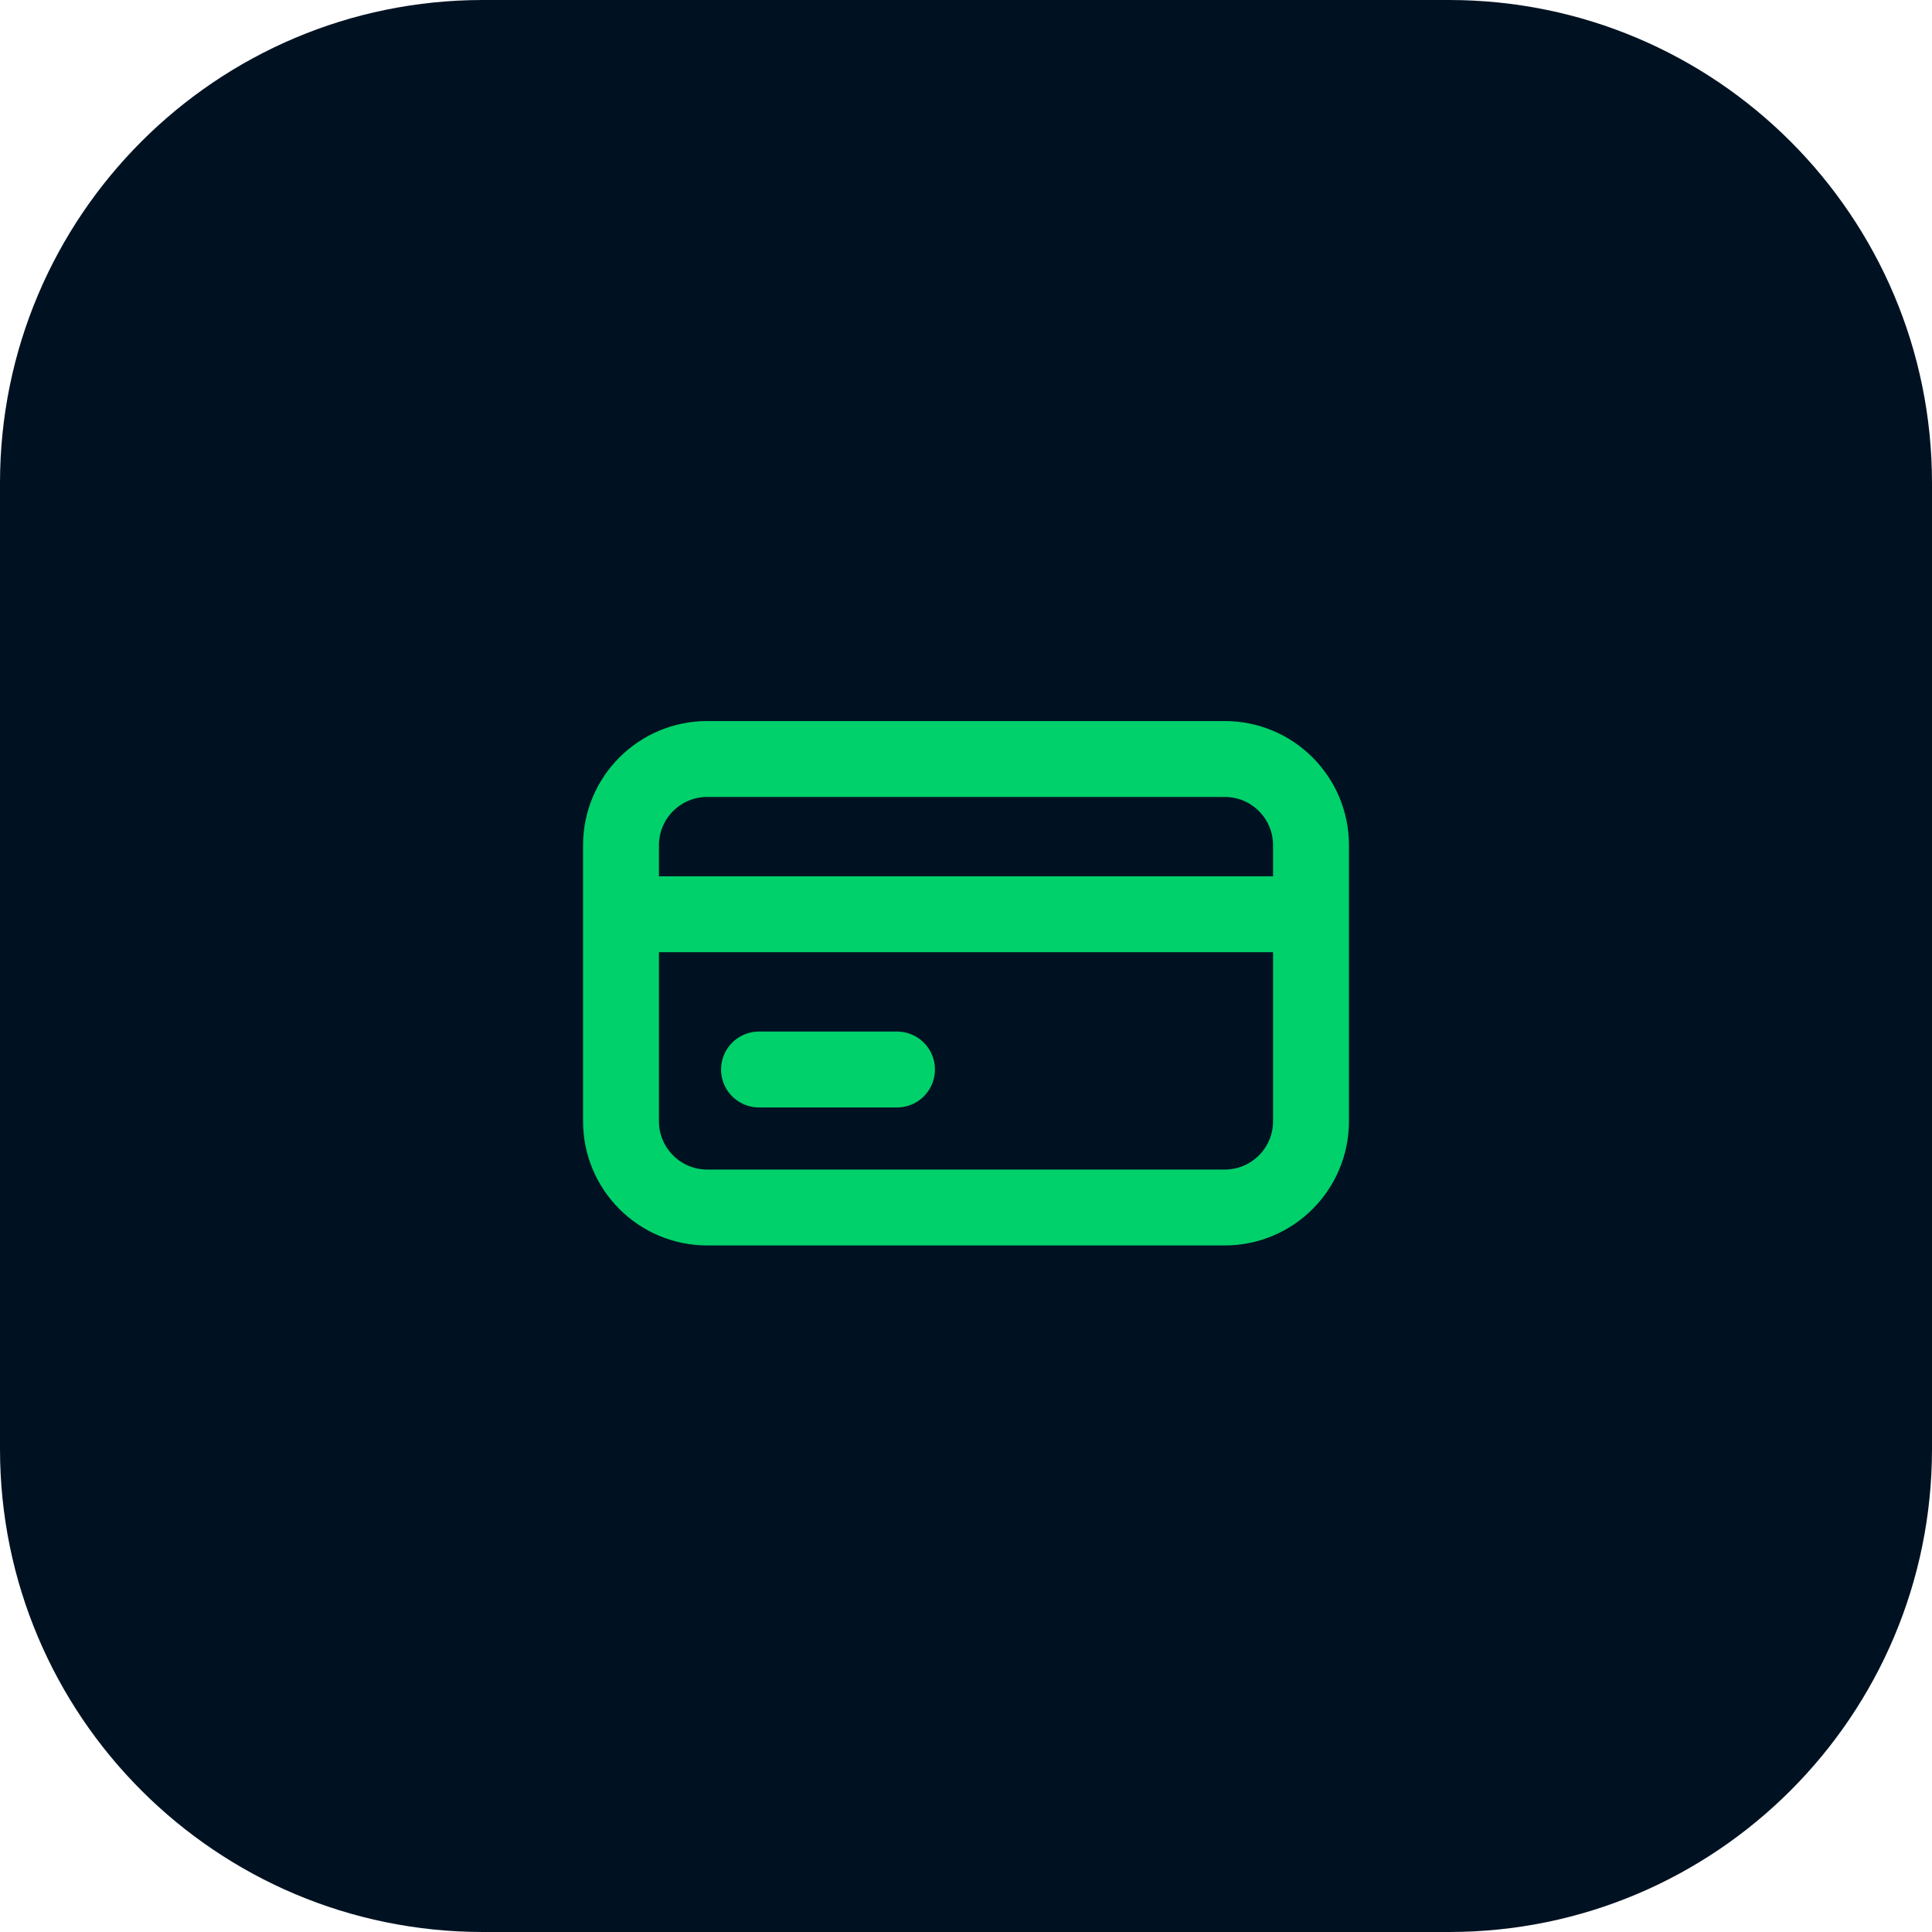
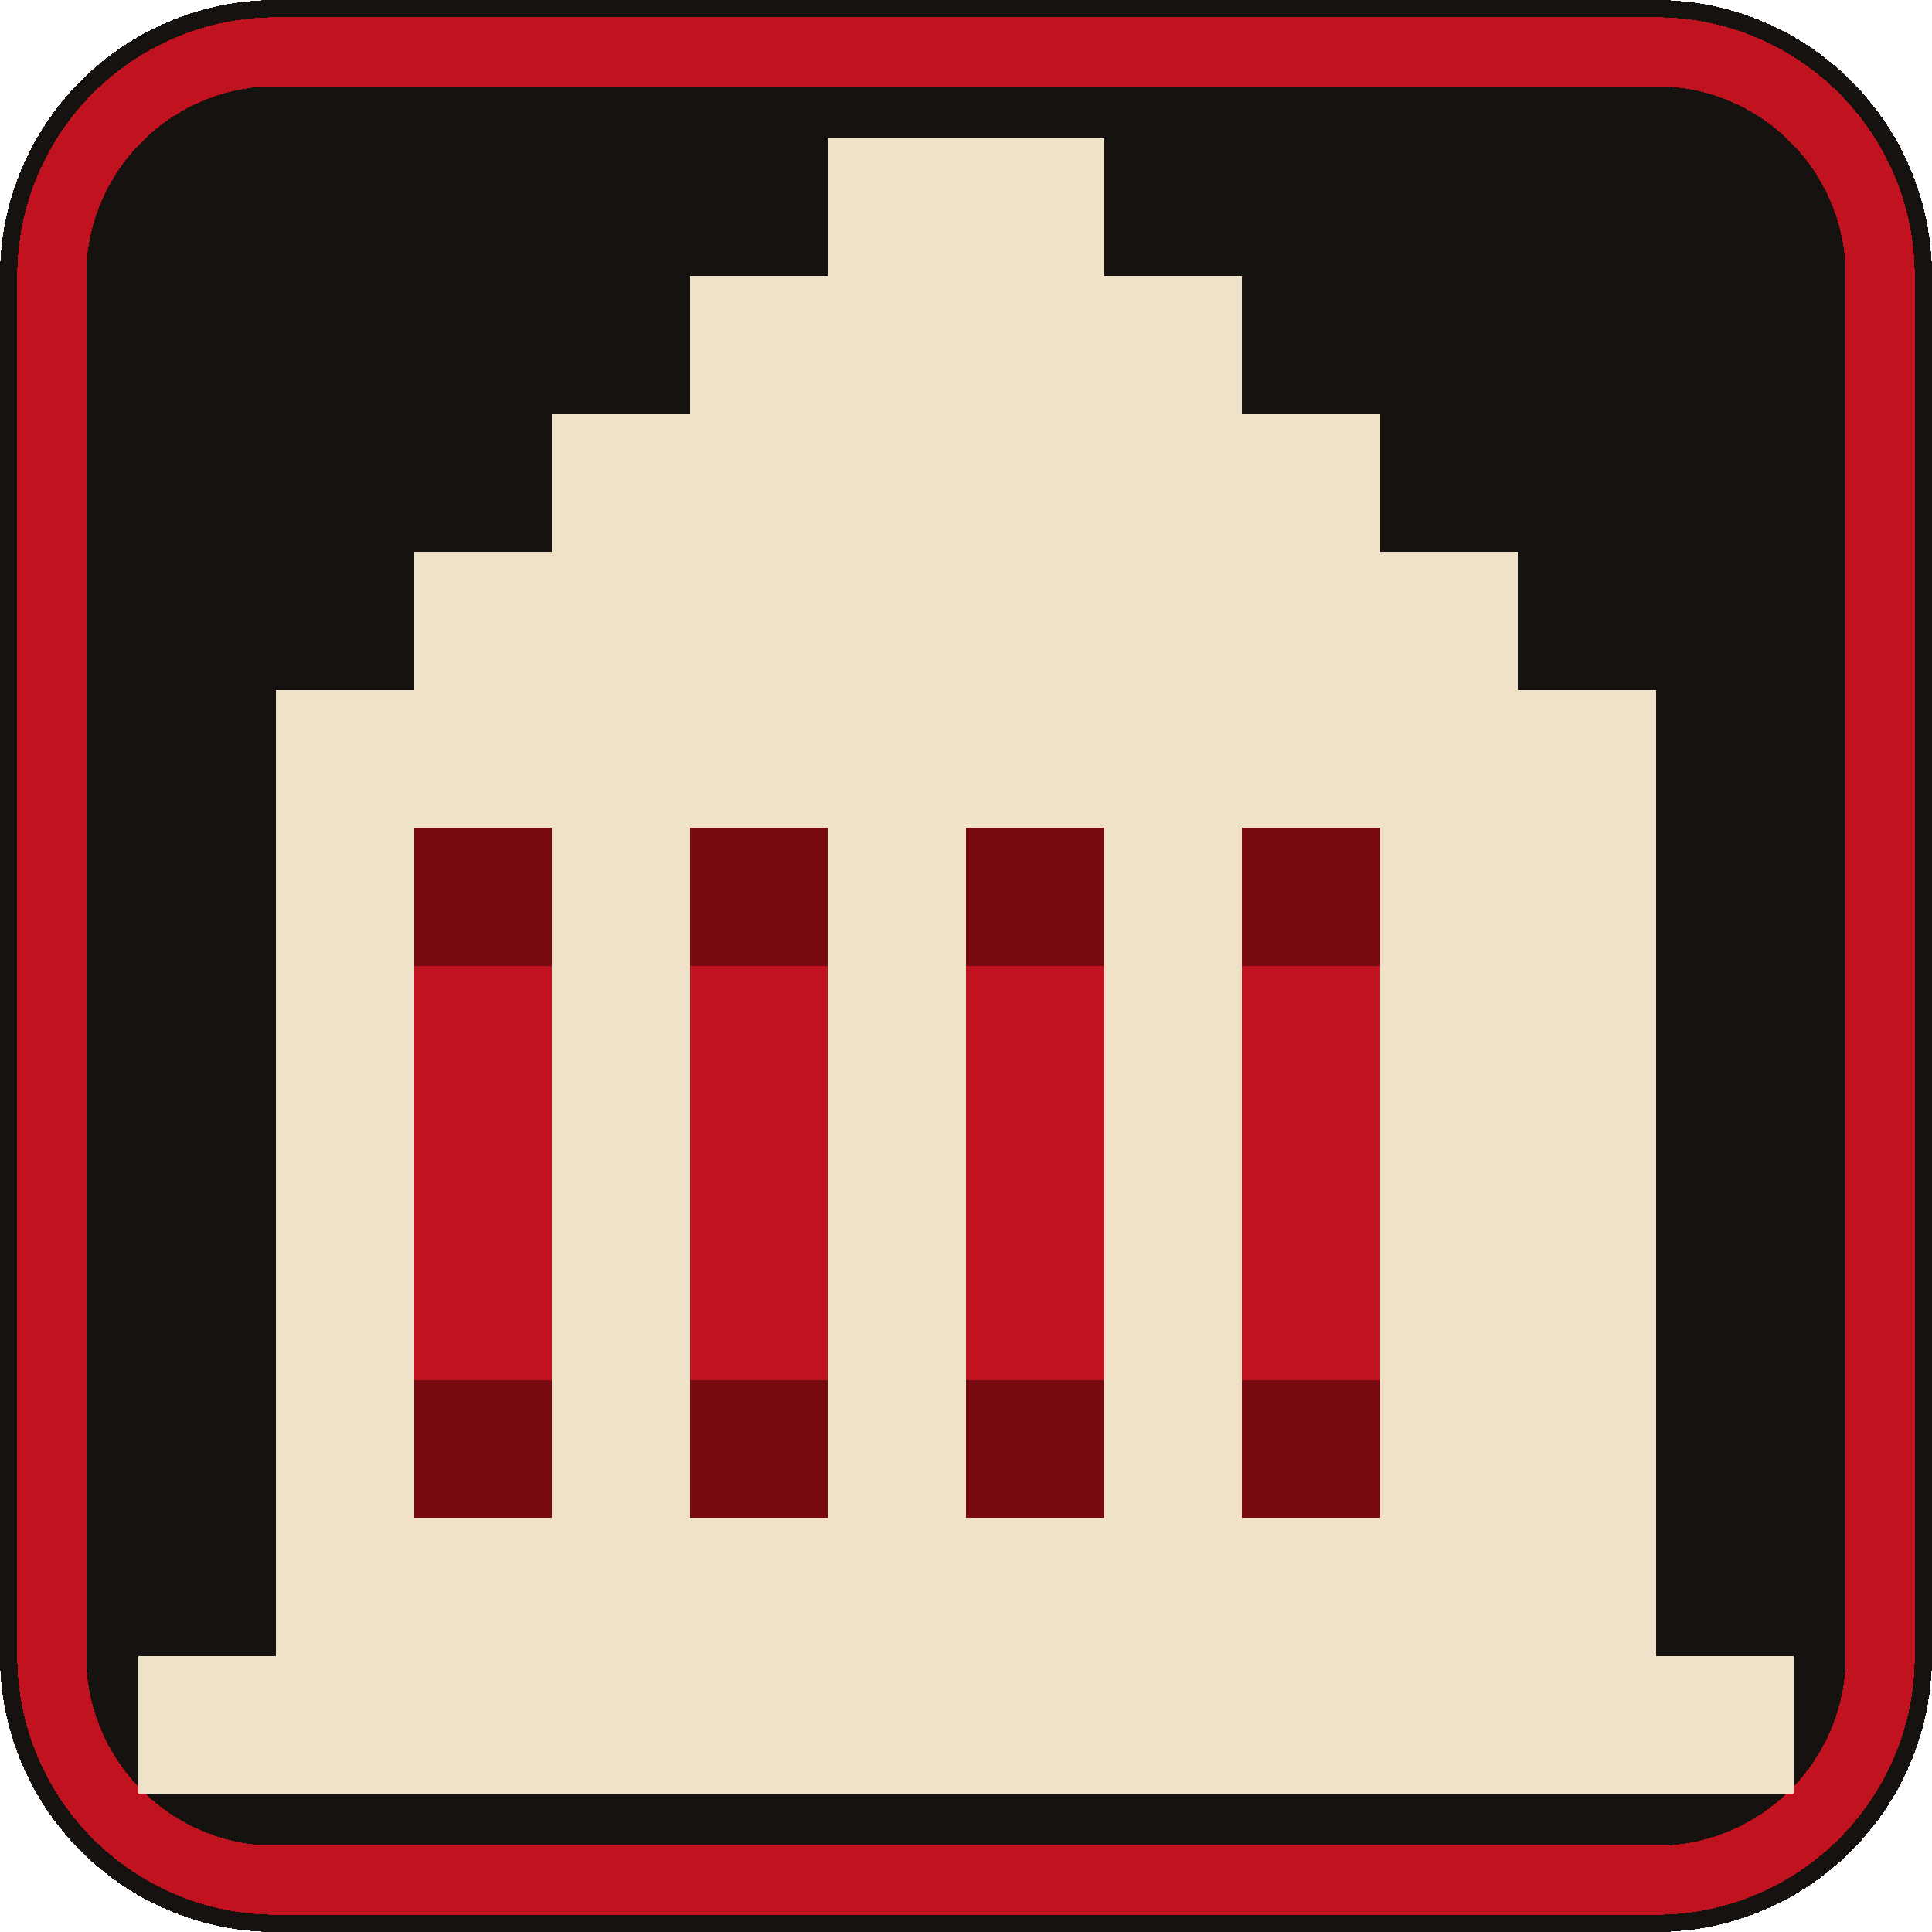
- <svg xmlns="http://www.w3.org/2000/svg" width="56" height="56" viewBox="0 0 56 56" fill="none">
-   <rect width="56" height="56" rx="14" fill="#001222" />
-   <rect x="18" y="22" width="20" height="13" rx="2.5" stroke="#00d16a" stroke-width="2.2" />
-   <path d="M18 26.5h20" stroke="#00d16a" stroke-width="2.2" />
-   <path d="M22 31h4" stroke="#00d16a" stroke-width="2.2" stroke-linecap="round" />
+ <svg xmlns="http://www.w3.org/2000/svg" width="56" height="56" viewBox="0 0 56 56" shape-rendering="crispEdges">
+   <rect width="56" height="56" rx="8" fill="#161210" />
+   <rect x="1.5" y="1.5" width="53" height="53" rx="6.5" fill="none" stroke="#c1121f" stroke-width="2" />
+   <rect x="24" y="4" width="4" height="4" fill="#efe2c8" />
+   <rect x="28" y="4" width="4" height="4" fill="#efe2c8" />
+   <rect x="20" y="8" width="4" height="4" fill="#efe2c8" />
+   <rect x="24" y="8" width="4" height="4" fill="#efe2c8" />
+   <rect x="28" y="8" width="4" height="4" fill="#efe2c8" />
+   <rect x="32" y="8" width="4" height="4" fill="#efe2c8" />
+   <rect x="16" y="12" width="4" height="4" fill="#efe2c8" />
+   <rect x="20" y="12" width="4" height="4" fill="#efe2c8" />
+   <rect x="24" y="12" width="4" height="4" fill="#efe2c8" />
+   <rect x="28" y="12" width="4" height="4" fill="#efe2c8" />
+   <rect x="32" y="12" width="4" height="4" fill="#efe2c8" />
+   <rect x="36" y="12" width="4" height="4" fill="#efe2c8" />
+   <rect x="12" y="16" width="4" height="4" fill="#efe2c8" />
+   <rect x="16" y="16" width="4" height="4" fill="#efe2c8" />
+   <rect x="20" y="16" width="4" height="4" fill="#efe2c8" />
+   <rect x="24" y="16" width="4" height="4" fill="#efe2c8" />
+   <rect x="28" y="16" width="4" height="4" fill="#efe2c8" />
+   <rect x="32" y="16" width="4" height="4" fill="#efe2c8" />
+   <rect x="36" y="16" width="4" height="4" fill="#efe2c8" />
+   <rect x="40" y="16" width="4" height="4" fill="#efe2c8" />
+   <rect x="8" y="20" width="4" height="4" fill="#efe2c8" />
+   <rect x="12" y="20" width="4" height="4" fill="#efe2c8" />
+   <rect x="16" y="20" width="4" height="4" fill="#efe2c8" />
+   <rect x="20" y="20" width="4" height="4" fill="#efe2c8" />
+   <rect x="24" y="20" width="4" height="4" fill="#efe2c8" />
+   <rect x="28" y="20" width="4" height="4" fill="#efe2c8" />
+   <rect x="32" y="20" width="4" height="4" fill="#efe2c8" />
+   <rect x="36" y="20" width="4" height="4" fill="#efe2c8" />
+   <rect x="40" y="20" width="4" height="4" fill="#efe2c8" />
+   <rect x="44" y="20" width="4" height="4" fill="#efe2c8" />
+   <rect x="8" y="24" width="4" height="4" fill="#efe2c8" />
+   <rect x="12" y="24" width="4" height="4" fill="#7a0a12" />
+   <rect x="16" y="24" width="4" height="4" fill="#efe2c8" />
+   <rect x="20" y="24" width="4" height="4" fill="#7a0a12" />
+   <rect x="24" y="24" width="4" height="4" fill="#efe2c8" />
+   <rect x="28" y="24" width="4" height="4" fill="#7a0a12" />
+   <rect x="32" y="24" width="4" height="4" fill="#efe2c8" />
+   <rect x="36" y="24" width="4" height="4" fill="#7a0a12" />
+   <rect x="40" y="24" width="4" height="4" fill="#efe2c8" />
+   <rect x="44" y="24" width="4" height="4" fill="#efe2c8" />
+   <rect x="8" y="28" width="4" height="4" fill="#efe2c8" />
+   <rect x="12" y="28" width="4" height="4" fill="#c1121f" />
+   <rect x="16" y="28" width="4" height="4" fill="#efe2c8" />
+   <rect x="20" y="28" width="4" height="4" fill="#c1121f" />
+   <rect x="24" y="28" width="4" height="4" fill="#efe2c8" />
+   <rect x="28" y="28" width="4" height="4" fill="#c1121f" />
+   <rect x="32" y="28" width="4" height="4" fill="#efe2c8" />
+   <rect x="36" y="28" width="4" height="4" fill="#c1121f" />
+   <rect x="40" y="28" width="4" height="4" fill="#efe2c8" />
+   <rect x="44" y="28" width="4" height="4" fill="#efe2c8" />
+   <rect x="8" y="32" width="4" height="4" fill="#efe2c8" />
+   <rect x="12" y="32" width="4" height="4" fill="#c1121f" />
+   <rect x="16" y="32" width="4" height="4" fill="#efe2c8" />
+   <rect x="20" y="32" width="4" height="4" fill="#c1121f" />
+   <rect x="24" y="32" width="4" height="4" fill="#efe2c8" />
+   <rect x="28" y="32" width="4" height="4" fill="#c1121f" />
+   <rect x="32" y="32" width="4" height="4" fill="#efe2c8" />
+   <rect x="36" y="32" width="4" height="4" fill="#c1121f" />
+   <rect x="40" y="32" width="4" height="4" fill="#efe2c8" />
+   <rect x="44" y="32" width="4" height="4" fill="#efe2c8" />
+   <rect x="8" y="36" width="4" height="4" fill="#efe2c8" />
+   <rect x="12" y="36" width="4" height="4" fill="#c1121f" />
+   <rect x="16" y="36" width="4" height="4" fill="#efe2c8" />
+   <rect x="20" y="36" width="4" height="4" fill="#c1121f" />
+   <rect x="24" y="36" width="4" height="4" fill="#efe2c8" />
+   <rect x="28" y="36" width="4" height="4" fill="#c1121f" />
+   <rect x="32" y="36" width="4" height="4" fill="#efe2c8" />
+   <rect x="36" y="36" width="4" height="4" fill="#c1121f" />
+   <rect x="40" y="36" width="4" height="4" fill="#efe2c8" />
+   <rect x="44" y="36" width="4" height="4" fill="#efe2c8" />
+   <rect x="8" y="40" width="4" height="4" fill="#efe2c8" />
+   <rect x="12" y="40" width="4" height="4" fill="#7a0a12" />
+   <rect x="16" y="40" width="4" height="4" fill="#efe2c8" />
+   <rect x="20" y="40" width="4" height="4" fill="#7a0a12" />
+   <rect x="24" y="40" width="4" height="4" fill="#efe2c8" />
+   <rect x="28" y="40" width="4" height="4" fill="#7a0a12" />
+   <rect x="32" y="40" width="4" height="4" fill="#efe2c8" />
+   <rect x="36" y="40" width="4" height="4" fill="#7a0a12" />
+   <rect x="40" y="40" width="4" height="4" fill="#efe2c8" />
+   <rect x="44" y="40" width="4" height="4" fill="#efe2c8" />
+   <rect x="8" y="44" width="4" height="4" fill="#efe2c8" />
+   <rect x="12" y="44" width="4" height="4" fill="#efe2c8" />
+   <rect x="16" y="44" width="4" height="4" fill="#efe2c8" />
+   <rect x="20" y="44" width="4" height="4" fill="#efe2c8" />
+   <rect x="24" y="44" width="4" height="4" fill="#efe2c8" />
+   <rect x="28" y="44" width="4" height="4" fill="#efe2c8" />
+   <rect x="32" y="44" width="4" height="4" fill="#efe2c8" />
+   <rect x="36" y="44" width="4" height="4" fill="#efe2c8" />
+   <rect x="40" y="44" width="4" height="4" fill="#efe2c8" />
+   <rect x="44" y="44" width="4" height="4" fill="#efe2c8" />
+   <rect x="4" y="48" width="4" height="4" fill="#efe2c8" />
+   <rect x="8" y="48" width="4" height="4" fill="#efe2c8" />
+   <rect x="12" y="48" width="4" height="4" fill="#efe2c8" />
+   <rect x="16" y="48" width="4" height="4" fill="#efe2c8" />
+   <rect x="20" y="48" width="4" height="4" fill="#efe2c8" />
+   <rect x="24" y="48" width="4" height="4" fill="#efe2c8" />
+   <rect x="28" y="48" width="4" height="4" fill="#efe2c8" />
+   <rect x="32" y="48" width="4" height="4" fill="#efe2c8" />
+   <rect x="36" y="48" width="4" height="4" fill="#efe2c8" />
+   <rect x="40" y="48" width="4" height="4" fill="#efe2c8" />
+   <rect x="44" y="48" width="4" height="4" fill="#efe2c8" />
+   <rect x="48" y="48" width="4" height="4" fill="#efe2c8" />
</svg>
